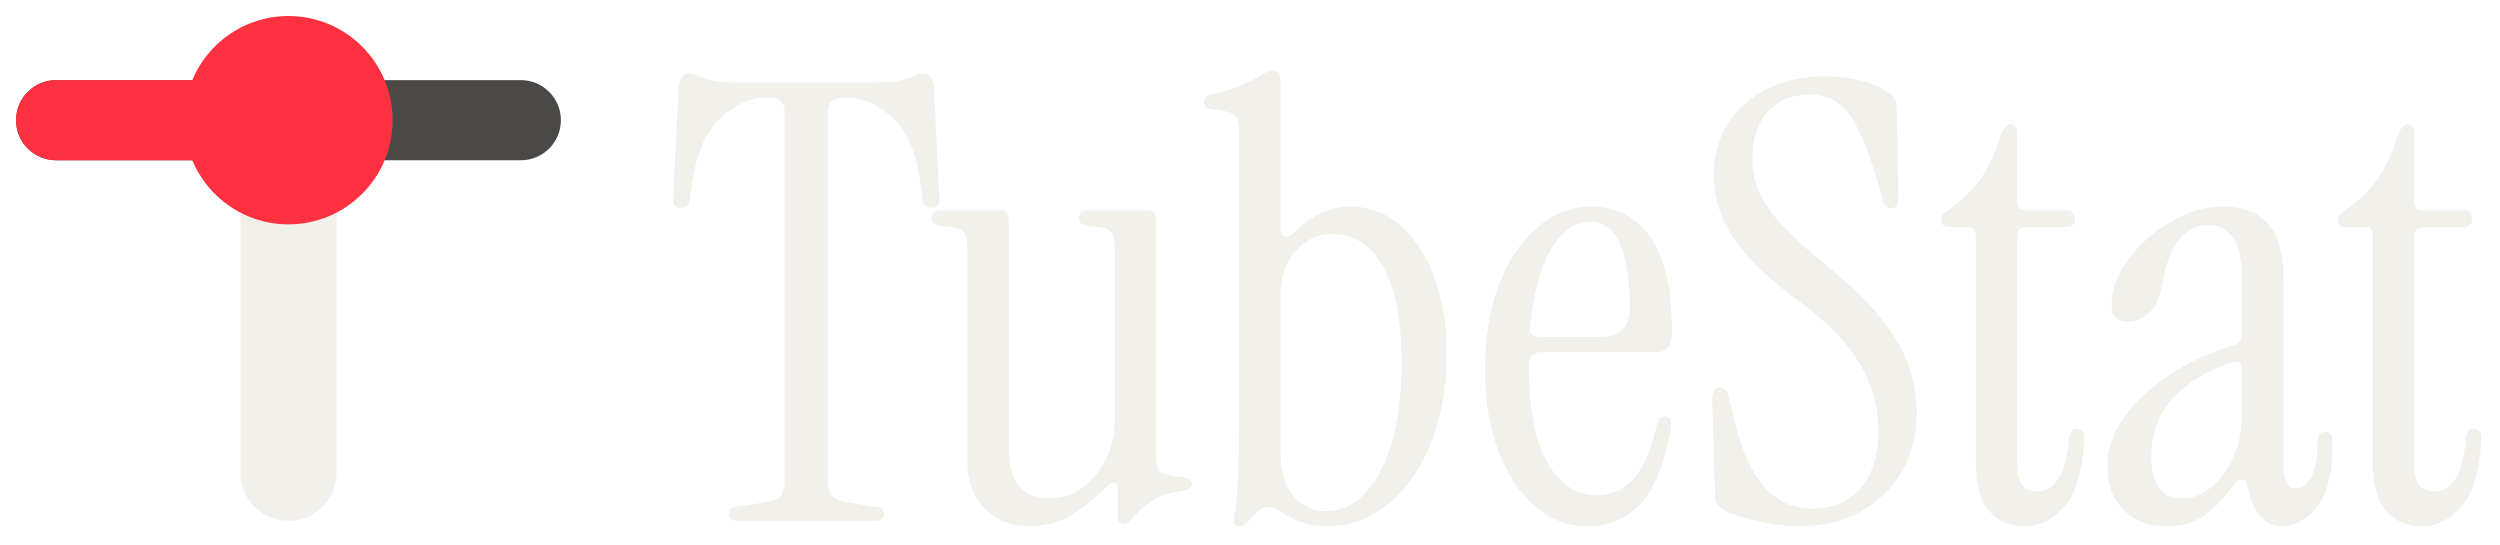
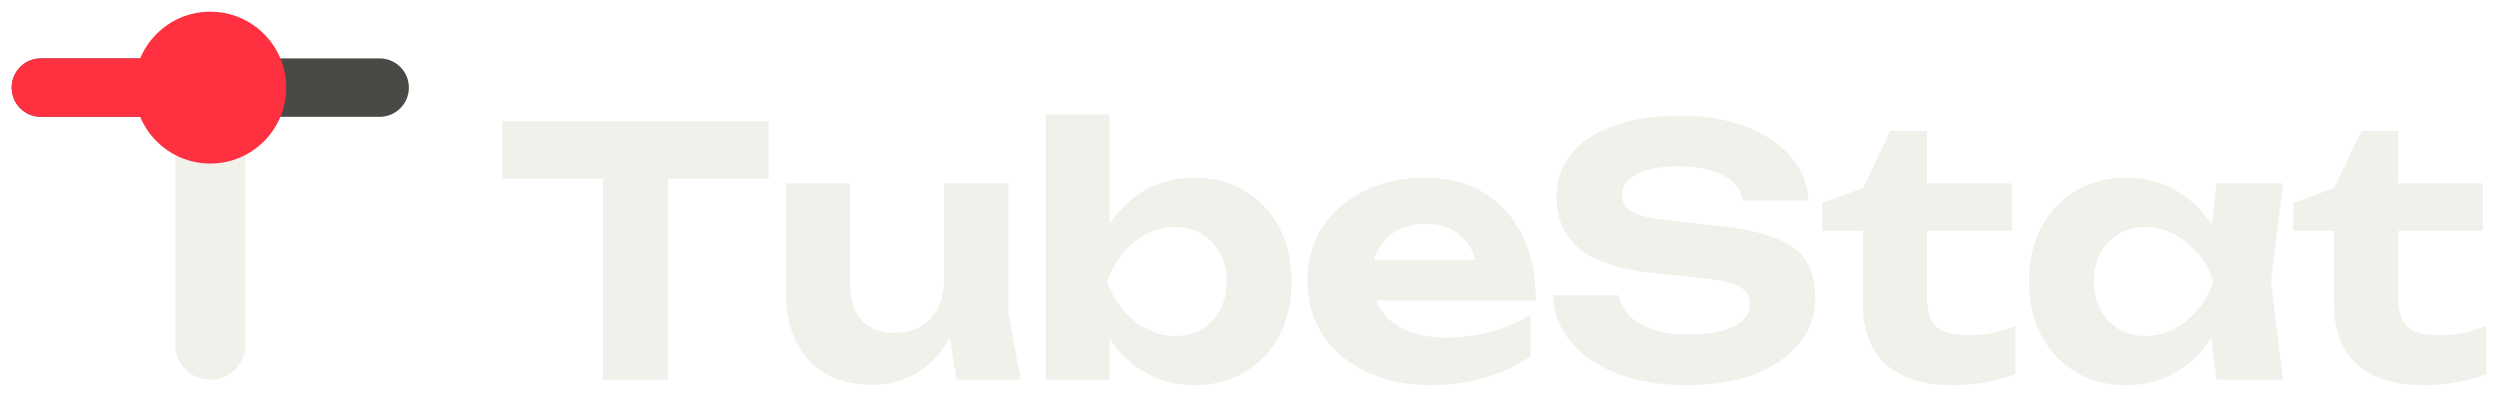
- <svg xmlns="http://www.w3.org/2000/svg" viewBox="14 15 312 68" width="312" height="68">
+ <svg xmlns="http://www.w3.org/2000/svg" viewBox="14 15 428 68" width="428" height="68">
  <rect x="16" y="25" width="68" height="10" rx="5" fill="#4a4946" />
  <rect x="16" y="25" width="40" height="10" rx="5" fill="#ff3040" />
  <rect x="44" y="30" width="12" height="50" rx="6" fill="#f2f0eb" />
  <circle cx="50" cy="30" r="13" fill="#ff3040" />
-   <path d="M123.17 80L106.07 80Q104.93 80 104.93 79.16Q104.93 78.33 105.92 78.25L109.34 77.72Q110.86 77.49 111.39 76.92Q111.93 76.35 111.93 74.76L111.93 29.16Q111.93 28.09 111.47 27.64Q111.01 27.18 109.57 27.18Q106.76 27.18 104.02 29.61Q101.29 32.04 100.45 37.44L100.07 39.95Q99.92 40.94 99.01 40.94Q97.87 40.94 98.02 39.64L98.70 25.89Q98.85 24.14 100.07 24.14Q100.60 24.14 101.06 24.41Q101.51 24.67 102.62 24.98Q103.72 25.28 106.15 25.28L123.10 25.28Q125.53 25.28 126.63 24.98Q127.73 24.67 128.23 24.41Q128.72 24.14 129.18 24.14Q130.39 24.14 130.55 25.89L131.23 39.64Q131.38 40.94 130.24 40.94Q129.33 40.94 129.18 39.95L128.80 37.44Q128.04 32.04 125.30 29.61Q122.57 27.18 119.68 27.18Q118.23 27.18 117.78 27.64Q117.32 28.09 117.32 29.16L117.32 74.76Q117.32 76.35 117.89 76.92Q118.46 77.49 119.91 77.72L123.33 78.25Q124.31 78.33 124.31 79.16Q124.31 80 123.17 80M142.40 80.68Q140.50 80.68 138.75 79.85Q137.01 79.01 135.87 77.19Q134.73 75.36 134.73 72.32L134.73 45.88Q134.73 44.51 134.31 43.98Q133.89 43.44 132.83 43.37L131.53 43.22Q130.24 43.06 130.24 42.23Q130.24 41.24 131.69 41.24L138.75 41.24Q139.89 41.24 139.89 42.38L139.89 70.73Q139.89 74.22 141.22 75.71Q142.55 77.19 144.91 77.19Q147.27 77.19 149.09 75.86Q150.91 74.53 152.02 72.29Q153.12 70.04 153.12 67.38L153.12 45.88Q153.12 44.51 152.70 43.98Q152.28 43.44 151.22 43.37L149.93 43.22Q148.63 43.06 148.63 42.23Q148.63 41.24 150.08 41.24L157.15 41.24Q158.29 41.24 158.29 42.38L158.29 71.87Q158.29 73.24 158.70 73.73Q159.12 74.22 160.19 74.38L161.78 74.60Q162.77 74.68 162.77 75.36Q162.77 76.05 161.55 76.28Q159.20 76.58 157.79 77.49Q156.39 78.40 155.32 79.70Q154.64 80.38 154.18 80.38Q153.50 80.38 153.50 79.47L153.50 75.97Q153.50 75.36 153.08 75.25Q152.66 75.14 152.21 75.59Q149.39 78.40 147.23 79.54Q145.06 80.68 142.40 80.68M179.57 80.68Q176.45 80.68 173.56 78.71Q171.89 77.57 170.52 79.32Q169.76 80.15 169.38 80.42Q169 80.68 168.62 80.68Q167.79 80.68 168.01 79.62Q168.32 77.87 168.47 75.14Q168.62 72.40 168.62 67.84L168.62 31.36Q168.62 29.99 168.20 29.50Q167.79 29 166.72 28.85L165.13 28.62Q164.29 28.47 164.29 27.71Q164.29 26.95 165.13 26.80Q167.25 26.34 168.70 25.74Q170.14 25.13 171.13 24.52Q172.35 23.76 172.95 23.76Q173.79 23.76 173.79 24.98L173.79 43.75Q173.79 44.36 174.28 44.55Q174.78 44.74 175.39 44.13Q178.65 40.78 182.53 40.78Q186.03 40.78 188.72 43.10Q191.42 45.42 192.98 49.52Q194.54 53.63 194.54 59.18Q194.54 65.48 192.56 70.35Q190.59 75.21 187.20 77.95Q183.82 80.68 179.57 80.68M179.41 78.78Q183.67 78.78 186.29 73.77Q188.91 68.75 188.91 60.24Q188.91 52.41 186.63 48.31Q184.35 44.20 180.17 44.20Q177.59 44.20 175.69 46.33Q173.79 48.46 173.79 52.26L173.79 71.41Q173.79 74.83 175.35 76.81Q176.91 78.78 179.41 78.78M212.17 80.68Q208.52 80.68 205.63 78.25Q202.75 75.82 201.04 71.37Q199.33 66.93 199.33 61.08Q199.33 55.07 201.07 50.51Q202.82 45.95 205.86 43.37Q208.90 40.78 212.63 40.78Q217.11 40.78 219.88 44.47Q222.66 48.16 222.66 56.44Q222.66 58.95 220.76 58.95L206.32 58.95Q204.80 58.95 204.80 60.70Q204.80 68.75 207.15 72.78Q209.51 76.81 213.16 76.81Q216.05 76.81 217.87 74.76Q219.69 72.70 220.83 67.84Q221.06 67 221.82 67Q222.73 67 222.51 68.52Q221.29 75.29 218.63 77.99Q215.97 80.68 212.17 80.68M206.09 57.05L213.77 57.05Q217.41 57.05 217.41 53.25Q217.41 48.31 216.20 45.50Q214.98 42.68 212.55 42.68Q209.59 42.68 207.57 46.10Q205.56 49.52 204.95 55.83Q204.80 57.05 206.09 57.05M238.54 80.68Q237.02 80.68 235.16 80.38Q233.30 80.08 231.66 79.62Q230.03 79.16 229.12 78.63Q228.59 78.33 228.32 77.99Q228.05 77.64 228.05 76.81L227.67 64.88Q227.67 63.36 228.66 63.36Q229.50 63.36 229.80 64.72L230.49 67.61Q233.07 78.48 240.14 78.48Q243.94 78.48 246.18 75.93Q248.42 73.39 248.42 68.75Q248.42 64.27 246.10 60.39Q243.79 56.52 238.69 52.72Q233.07 48.69 230.49 44.93Q227.90 41.16 227.90 36.91Q227.90 31.28 231.82 27.90Q235.73 24.52 241.81 24.52Q244.09 24.52 246.22 25.05Q248.35 25.58 249.71 26.57Q250.17 26.88 250.44 27.26Q250.70 27.64 250.70 28.24L250.93 39.72Q250.93 41.01 249.94 41.01Q249.26 41.01 248.95 39.95L248.42 38.05Q246.75 32.20 244.96 29.50Q243.18 26.80 239.83 26.80Q236.57 26.80 234.63 28.93Q232.69 31.06 232.69 34.93Q232.69 38.20 234.82 41.16Q236.95 44.13 242.27 48.38Q247.97 53.02 250.59 57.31Q253.21 61.61 253.21 66.47Q253.21 70.73 251.31 73.92Q249.41 77.11 246.10 78.90Q242.80 80.68 238.54 80.68M266.66 80.68Q264 80.68 262.29 78.82Q260.58 76.96 260.58 72.70L260.58 44.28Q260.58 43.37 259.67 43.37L257.47 43.37Q256.25 43.37 256.25 42.46Q256.25 41.85 256.93 41.39Q259.44 39.64 260.96 37.63Q262.48 35.62 263.62 32.12Q264.15 30.52 264.91 30.52Q265.75 30.52 265.75 31.74L265.75 40.18Q265.75 41.24 266.81 41.24L271.75 41.24Q272.97 41.24 272.97 42.30Q272.97 43.37 271.75 43.37L266.81 43.37Q265.75 43.37 265.75 44.43L265.75 72.78Q265.75 74.45 266.28 75.40Q266.81 76.35 268.26 76.35Q269.85 76.35 270.88 74.76Q271.91 73.16 272.21 69.59Q272.36 68.52 273.20 68.52Q274.11 68.52 274.11 69.66Q273.88 75.52 271.72 78.10Q269.55 80.68 266.66 80.68M284.29 80.68Q281.10 80.68 279.05 78.67Q277 76.66 277 73.31Q277 70.04 279.05 67.12Q281.10 64.19 284.67 61.84Q288.25 59.48 292.81 58.04Q293.79 57.73 293.79 56.74L293.79 49.83Q293.79 46.18 292.65 44.62Q291.51 43.06 289.54 43.06Q287.64 43.06 286.08 44.77Q284.52 46.48 283.84 50.51Q283.46 52.94 282.20 54.05Q280.95 55.15 279.66 55.15Q277.53 55.15 277.53 53.02Q277.53 50.82 278.78 48.65Q280.04 46.48 282.09 44.70Q284.14 42.91 286.57 41.85Q289.01 40.78 291.44 40.78Q298.96 40.78 298.96 49.52L298.96 72.78Q298.96 75.97 300.56 75.97Q301.55 75.97 302.38 74.64Q303.22 73.31 303.22 70.12Q303.22 68.90 304.21 68.90Q305.12 68.90 305.12 70.20Q305.12 75.74 303.18 78.21Q301.24 80.68 298.81 80.68Q296.99 80.68 295.92 79.20Q294.86 77.72 294.48 75.67Q294.40 74.91 293.83 74.87Q293.26 74.83 292.73 75.59Q290.91 78.10 289.01 79.39Q287.11 80.68 284.29 80.68M286.35 77.19Q288.32 77.19 289.99 75.78Q291.67 74.38 292.73 72.02Q293.79 69.66 293.79 66.70L293.79 61.15Q293.79 59.71 292.20 60.32Q287.56 61.99 285.02 64.91Q282.47 67.84 282.47 71.94Q282.47 77.19 286.35 77.19M316.21 80.68Q313.55 80.68 311.84 78.82Q310.13 76.96 310.13 72.70L310.13 44.28Q310.13 43.37 309.22 43.37L307.02 43.37Q305.80 43.37 305.80 42.46Q305.80 41.85 306.49 41.39Q308.99 39.64 310.51 37.63Q312.03 35.62 313.17 32.12Q313.71 30.52 314.47 30.52Q315.30 30.52 315.30 31.74L315.30 40.18Q315.30 41.24 316.37 41.24L321.31 41.24Q322.52 41.24 322.52 42.30Q322.52 43.37 321.31 43.37L316.37 43.37Q315.30 43.37 315.30 44.43L315.30 72.78Q315.30 74.45 315.83 75.40Q316.37 76.35 317.81 76.35Q319.41 76.35 320.43 74.76Q321.46 73.16 321.76 69.59Q321.91 68.52 322.75 68.52Q323.66 68.52 323.66 69.66Q323.43 75.52 321.27 78.10Q319.10 80.68 316.21 80.68" fill="#f2f0eb" />
+   <path d="M100 45.60L100 35.75L145.61 35.75L145.61 45.60L128.38 45.60L128.38 80L117.23 80L117.23 45.60L100 45.60M163.37 80.89Q158.65 80.89 155.34 78.97Q152.04 77.05 150.30 73.51Q148.56 69.97 148.56 65.13L148.56 46.37L159.53 46.37L159.53 63.54Q159.53 67.61 161.48 69.79Q163.43 71.98 167.08 71.98Q169.80 71.98 171.69 70.86Q173.57 69.73 174.61 67.61Q175.64 65.49 175.64 62.59L175.64 46.37L186.61 46.37L186.61 68.55L188.74 80L177.76 80L176.58 72.80Q176.41 73.16 176.29 73.39Q174.05 77.11 170.71 79Q167.38 80.89 163.37 80.89M193.04 80L193.04 34.57L203.96 34.57L203.96 53.33Q206.38 49.73 209.92 47.61Q213.69 45.43 218.41 45.43Q223.37 45.43 227.12 47.67Q230.86 49.91 232.99 53.89Q235.11 57.88 235.11 63.19Q235.11 68.50 232.99 72.48Q230.86 76.46 227.12 78.70Q223.37 80.94 218.41 80.94Q213.69 80.94 209.92 78.70Q206.38 76.64 203.96 72.98L203.96 80L193.04 80M224.02 63.19Q224.02 60.47 222.90 58.38Q221.78 56.28 219.80 55.07Q217.82 53.86 215.23 53.86Q212.63 53.86 210.30 55.07Q207.97 56.28 206.23 58.38Q204.49 60.47 203.54 63.19Q204.49 65.90 206.23 67.99Q207.97 70.09 210.30 71.30Q212.63 72.51 215.23 72.51Q217.82 72.51 219.80 71.30Q221.78 70.09 222.90 67.99Q224.02 65.90 224.02 63.19M258.77 80.94Q252.75 80.94 248 78.70Q243.25 76.46 240.54 72.45Q237.82 68.44 237.82 63.07Q237.82 57.82 240.42 53.86Q243.02 49.91 247.59 47.67Q252.16 45.43 257.94 45.43Q263.84 45.43 268.09 48.02Q272.34 50.62 274.64 55.34Q276.94 60.06 276.94 66.43L249.56 66.43Q249.92 67.26 250.39 67.96Q251.87 70.32 254.73 71.56Q257.59 72.80 261.72 72.80Q265.50 72.80 269.27 71.77Q273.05 70.74 276.06 68.85L276.06 75.99Q272.63 78.35 268.24 79.65Q263.84 80.94 258.77 80.94M249.21 59.53L266.56 59.53Q266.26 58.29 265.67 57.28Q264.49 55.40 262.60 54.36Q260.72 53.33 258.12 53.33Q255.29 53.33 253.22 54.45Q251.16 55.57 250.04 57.58Q249.51 58.47 249.21 59.53M279.89 65.55L291.16 65.55Q291.45 67.55 292.99 69.08Q294.52 70.62 297.09 71.44Q299.66 72.27 303.08 72.27Q307.97 72.27 310.78 70.91Q313.58 69.56 313.58 67.08Q313.58 65.19 311.96 64.16Q310.33 63.13 305.91 62.65L297.35 61.77Q288.45 60.88 284.46 57.64Q280.48 54.39 280.48 48.79Q280.48 44.36 283.11 41.24Q285.73 38.11 290.48 36.46Q295.23 34.81 301.60 34.81Q307.92 34.81 312.75 36.63Q317.59 38.46 320.48 41.71Q323.37 44.95 323.61 49.32L312.34 49.32Q312.10 47.49 310.72 46.22Q309.33 44.95 307 44.22Q304.67 43.48 301.43 43.48Q296.94 43.48 294.32 44.75Q291.69 46.02 291.69 48.38Q291.69 50.15 293.25 51.15Q294.82 52.15 298.83 52.62L307.86 53.63Q314.05 54.28 317.77 55.69Q321.49 57.11 323.14 59.59Q324.79 62.06 324.79 65.84Q324.79 70.38 322.05 73.78Q319.30 77.17 314.38 79.06Q309.45 80.94 302.90 80.94Q296.12 80.94 291.01 79Q285.91 77.05 282.99 73.60Q280.07 70.15 279.89 65.55M332.93 54.51L325.97 54.51L325.97 49.73L332.93 47.20L337.65 37.40L343.91 37.40L343.91 46.37L358.42 46.37L358.42 54.51L343.91 54.51L343.91 65.60Q343.91 69.38 345.44 70.88Q346.97 72.39 350.93 72.39Q353.46 72.39 355.38 71.95Q357.30 71.50 359.01 70.74L359.01 79.06Q357.24 79.76 354.38 80.35Q351.52 80.94 348.45 80.94Q343.08 80.94 339.63 79.23Q336.18 77.52 334.55 74.42Q332.93 71.33 332.93 67.14L332.93 54.51M404.85 80L393.47 80L392.58 72.86Q390.16 76.64 386.56 78.70Q382.79 80.94 378.07 80.94Q373.11 80.94 369.36 78.70Q365.62 76.46 363.49 72.48Q361.37 68.50 361.37 63.19Q361.37 57.88 363.49 53.89Q365.62 49.91 369.36 47.67Q373.11 45.43 378.07 45.43Q382.79 45.43 386.56 47.61Q390.16 49.73 392.64 53.45L393.47 46.37L404.85 46.37L402.79 63.19L404.85 80M372.46 63.19Q372.46 65.90 373.58 67.99Q374.70 70.09 376.68 71.30Q378.66 72.51 381.25 72.51Q383.85 72.51 386.18 71.30Q388.51 70.09 390.28 67.99Q392.05 65.90 392.94 63.19Q392.05 60.47 390.28 58.38Q388.51 56.28 386.18 55.07Q383.85 53.86 381.25 53.86Q378.66 53.86 376.68 55.07Q374.70 56.28 373.58 58.38Q372.46 60.47 372.46 63.19M413.58 54.51L406.62 54.51L406.62 49.73L413.58 47.20L418.30 37.40L424.56 37.40L424.56 46.37L439.07 46.37L439.07 54.51L424.56 54.51L424.56 65.60Q424.56 69.38 426.09 70.88Q427.63 72.39 431.58 72.39Q434.12 72.39 436.03 71.95Q437.95 71.50 439.66 70.74L439.66 79.06Q437.89 79.76 435.03 80.35Q432.17 80.94 429.10 80.94Q423.73 80.94 420.28 79.23Q416.83 77.52 415.21 74.42Q413.58 71.33 413.58 67.14" fill="#f2f0eb" />
</svg>
